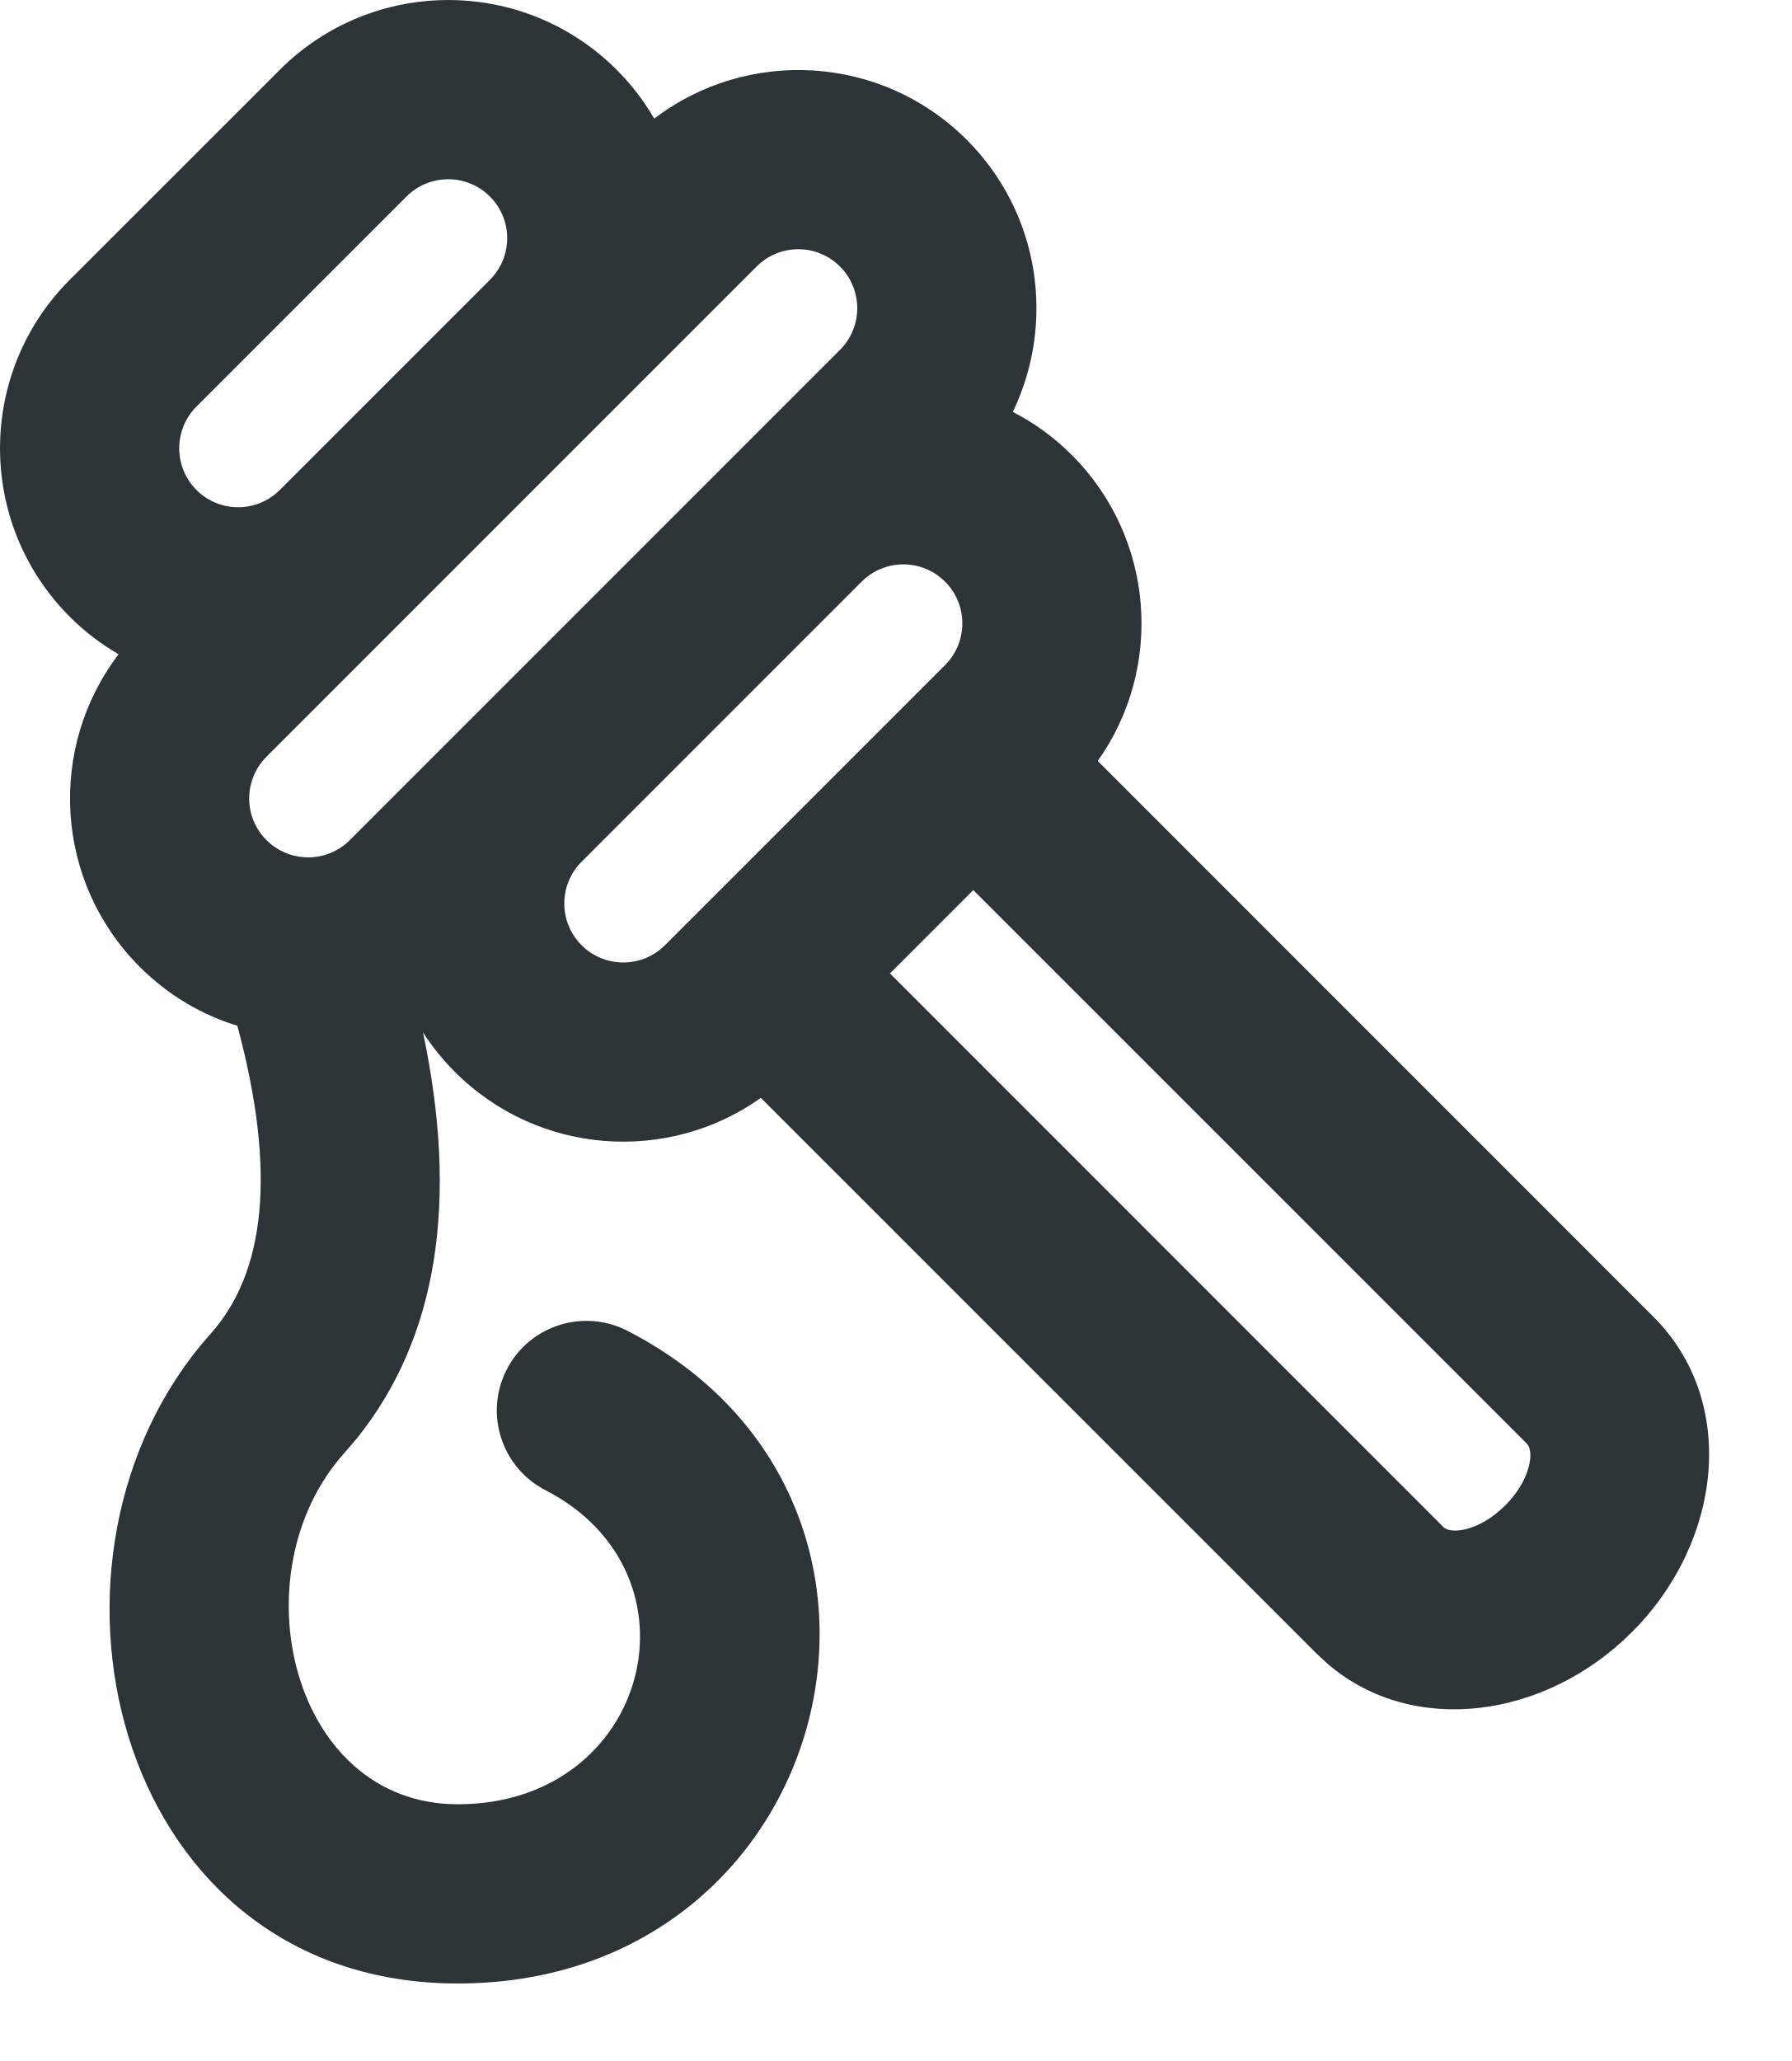
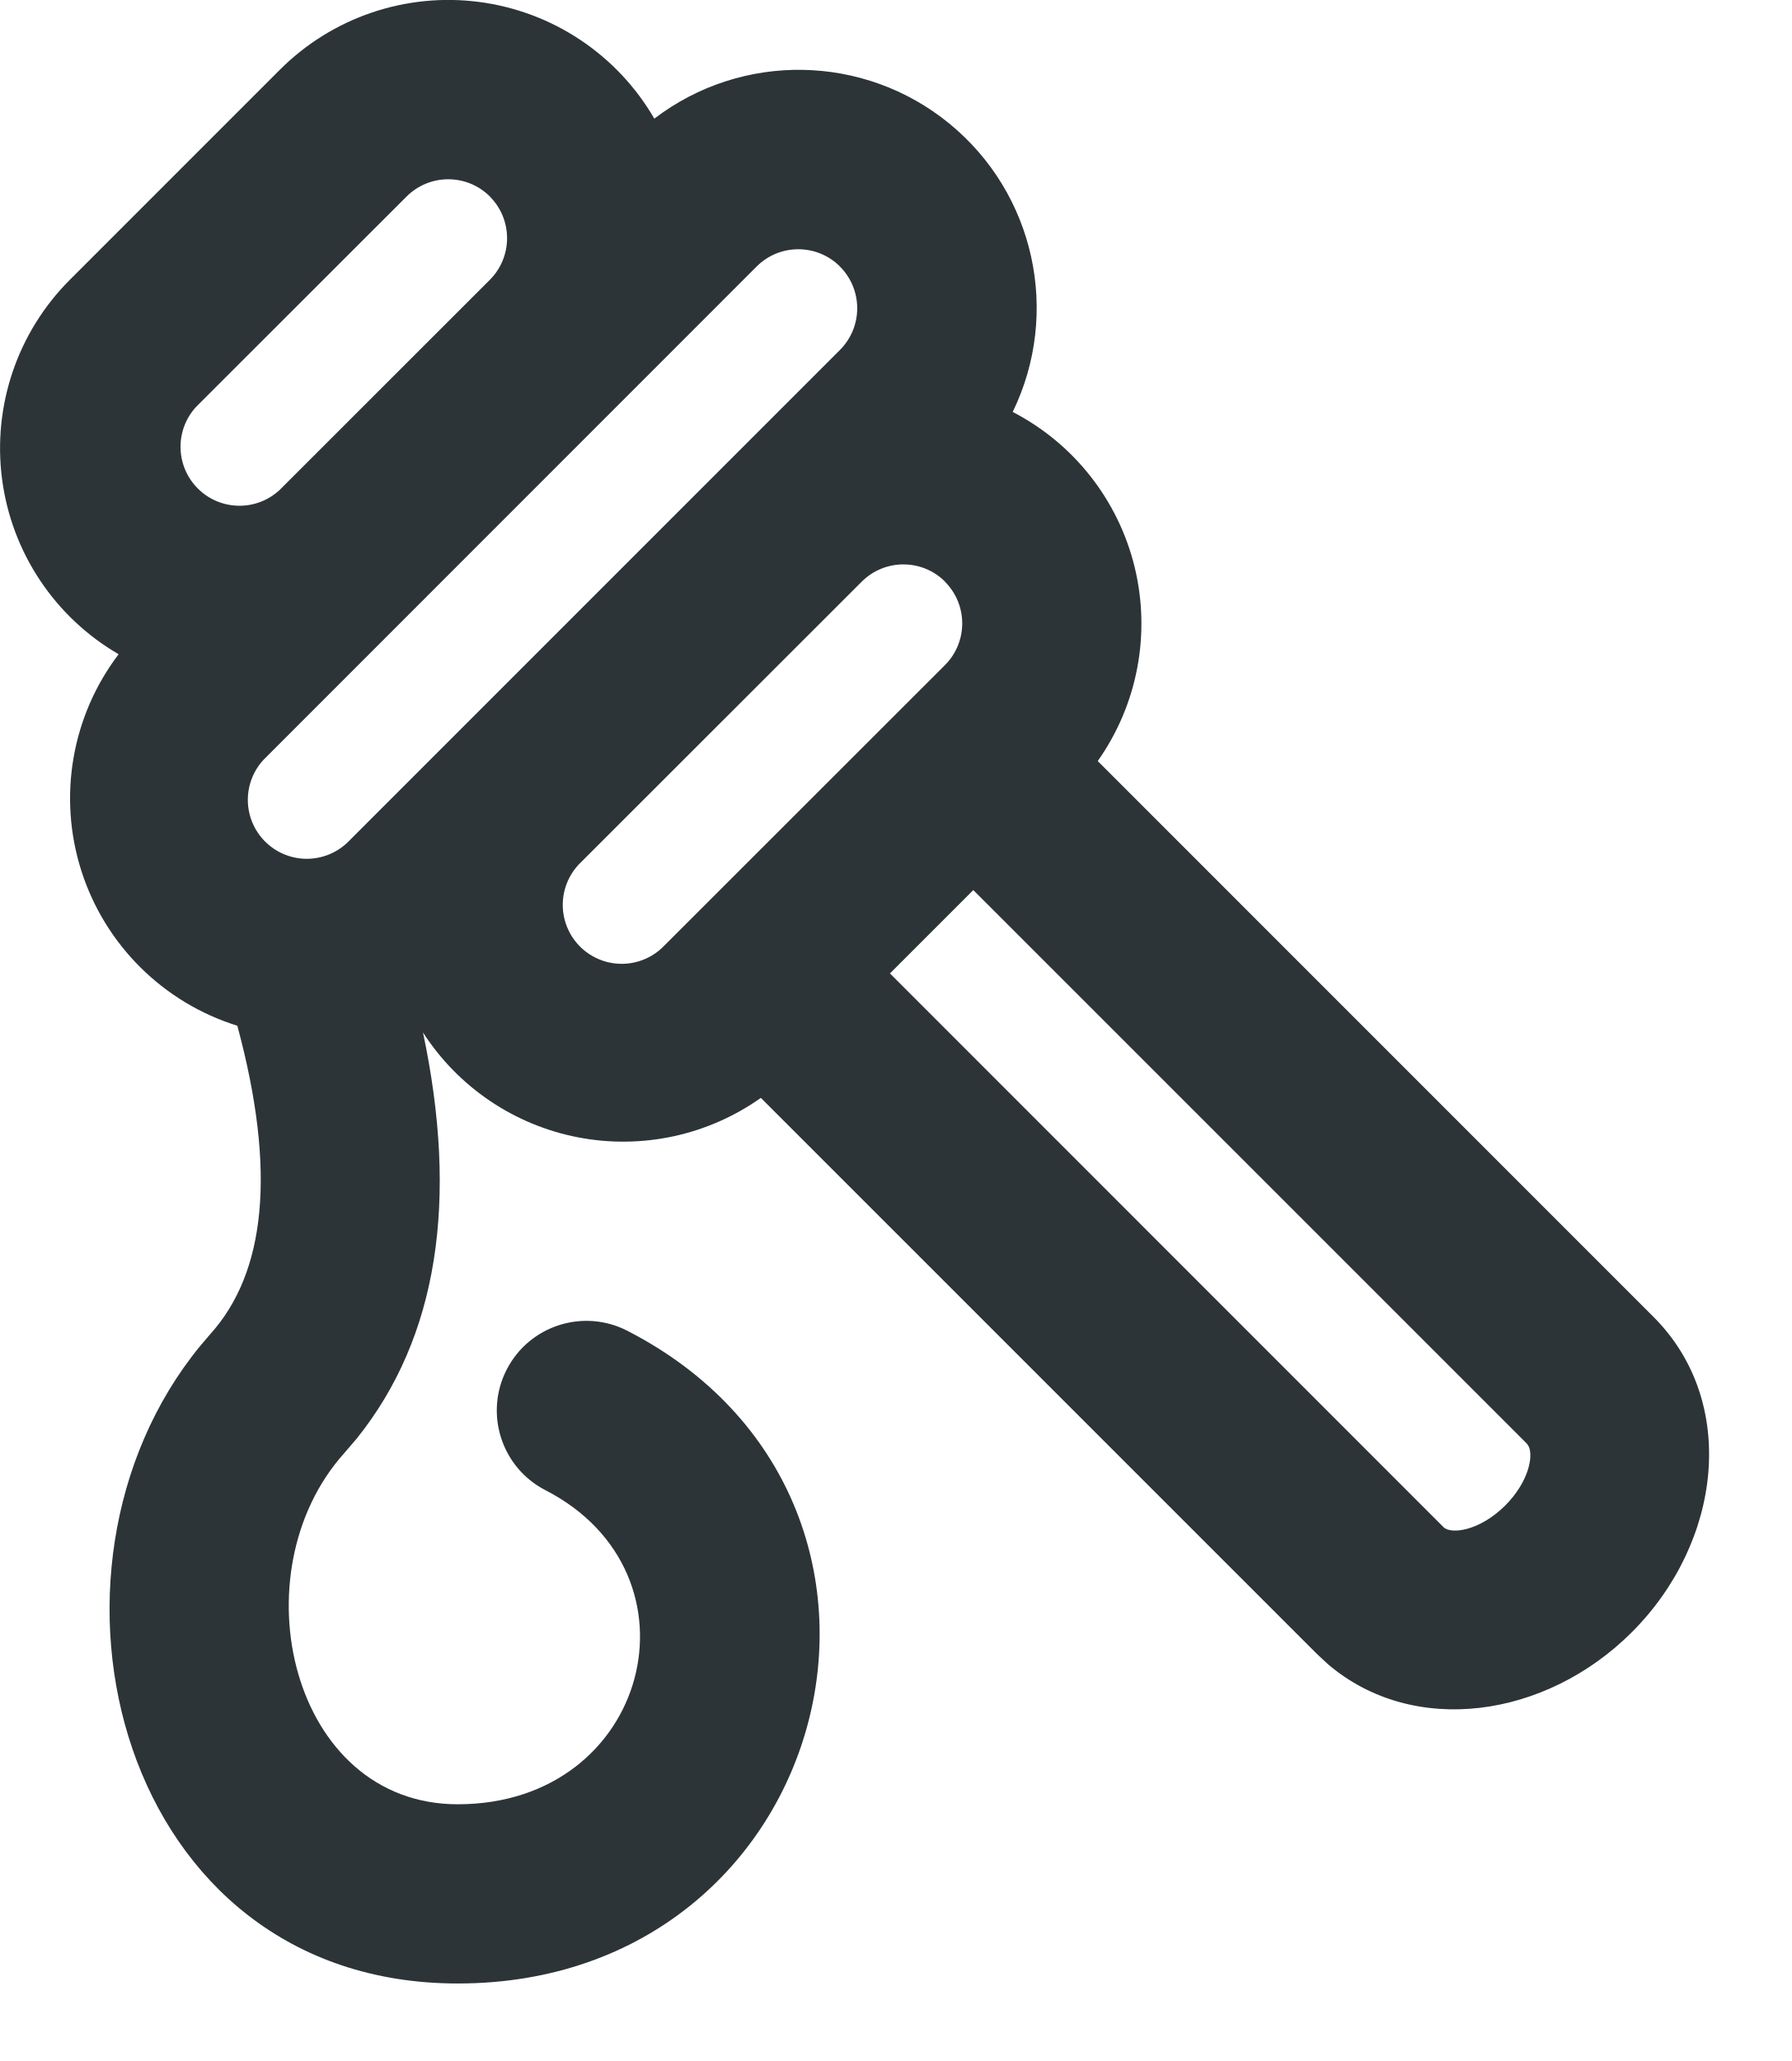
- <svg xmlns="http://www.w3.org/2000/svg" width="20" height="23" viewBox="0 0 20 23" fill="none">
-   <path d="M3.123 0.779C4.161 -0.259 5.844 -0.259 6.882 0.778C7.049 0.945 7.189 1.129 7.302 1.324C8.343 0.529 9.838 0.608 10.79 1.56C11.611 2.381 11.782 3.607 11.304 4.597C11.541 4.718 11.763 4.878 11.962 5.077C12.892 6.007 12.989 7.455 12.252 8.492L18.456 14.697C19.401 15.642 19.221 17.208 18.214 18.214C17.251 19.177 15.777 19.384 14.824 18.573L14.697 18.456L8.492 12.252C7.455 12.989 6.007 12.892 5.077 11.962C4.94 11.825 4.822 11.678 4.721 11.521C5.117 13.393 4.892 14.92 3.983 16.052L3.84 16.219C2.645 17.554 3.248 20.135 5.109 20.135C7.249 20.135 7.902 17.563 6.088 16.63C5.597 16.377 5.403 15.774 5.656 15.283C5.908 14.792 6.511 14.599 7.002 14.851C10.697 16.751 9.331 22.135 5.109 22.135C1.32 22.135 0.177 17.531 2.233 15.022L2.35 14.885C2.959 14.205 3.091 13.084 2.649 11.447C2.25 11.325 1.875 11.105 1.56 10.79C0.608 9.838 0.529 8.343 1.324 7.301C1.129 7.189 0.945 7.049 0.778 6.882C-0.259 5.844 -0.259 4.161 0.778 3.123L3.123 0.779ZM10.863 9.933L9.933 10.863L16.111 17.042C16.194 17.125 16.512 17.088 16.8 16.8C17.059 16.541 17.115 16.258 17.063 16.143L17.042 16.111L10.863 9.933ZM10.548 6.491C10.291 6.234 9.874 6.234 9.617 6.491L6.491 9.617C6.234 9.874 6.234 10.291 6.491 10.548C6.748 10.805 7.165 10.805 7.422 10.548L10.548 7.422C10.805 7.165 10.805 6.748 10.548 6.491ZM9.375 2.974C9.118 2.717 8.702 2.717 8.445 2.974L2.974 8.445C2.717 8.702 2.717 9.119 2.974 9.375C3.231 9.632 3.648 9.632 3.905 9.375L9.375 3.905C9.632 3.648 9.632 3.231 9.375 2.974ZM5.468 2.193C5.211 1.936 4.794 1.936 4.537 2.193L2.193 4.537C1.936 4.794 1.936 5.211 2.193 5.468C2.45 5.725 2.866 5.725 3.123 5.468L5.468 3.123C5.725 2.866 5.725 2.45 5.468 2.193Z" fill="#2C3437" />
+ <svg xmlns="http://www.w3.org/2000/svg" width="20" height="23" fill="none">
+   <path d="M3.123.779a2.658 2.658 0 014.18.545 2.656 2.656 0 014 3.273 2.659 2.659 0 01.949 3.896l6.204 6.204c.945.945.765 2.51-.242 3.517-.963.963-2.437 1.17-3.39.36l-.127-.118-6.205-6.204a2.659 2.659 0 01-3.771-.73c.396 1.87.17 3.398-.738 4.53l-.143.167c-1.195 1.335-.592 3.916 1.269 3.916 2.14 0 2.793-2.572.979-3.505a1 1 0 11.914-1.779c3.695 1.9 2.33 7.284-1.893 7.284-3.789 0-4.932-4.604-2.876-7.113l.117-.137c.61-.68.741-1.801.299-3.438a2.658 2.658 0 01-1.325-4.146 2.658 2.658 0 01-.545-4.178L3.122.78zm7.74 9.154l-.93.93 6.178 6.179c.083.083.4.046.69-.242.258-.26.314-.543.262-.657l-.021-.032-6.179-6.178zm-.315-3.442a.658.658 0 00-.93 0L6.49 9.617a.658.658 0 10.93.93l3.127-3.125a.658.658 0 000-.93zM9.375 2.974a.658.658 0 00-.93 0l-5.47 5.471a.658.658 0 10.93.93l5.47-5.47a.658.658 0 000-.93zm-3.907-.781a.658.658 0 00-.93 0L2.192 4.537a.658.658 0 00.93.93l2.345-2.344a.658.658 0 000-.93z" fill="#2C3437" />
</svg>
